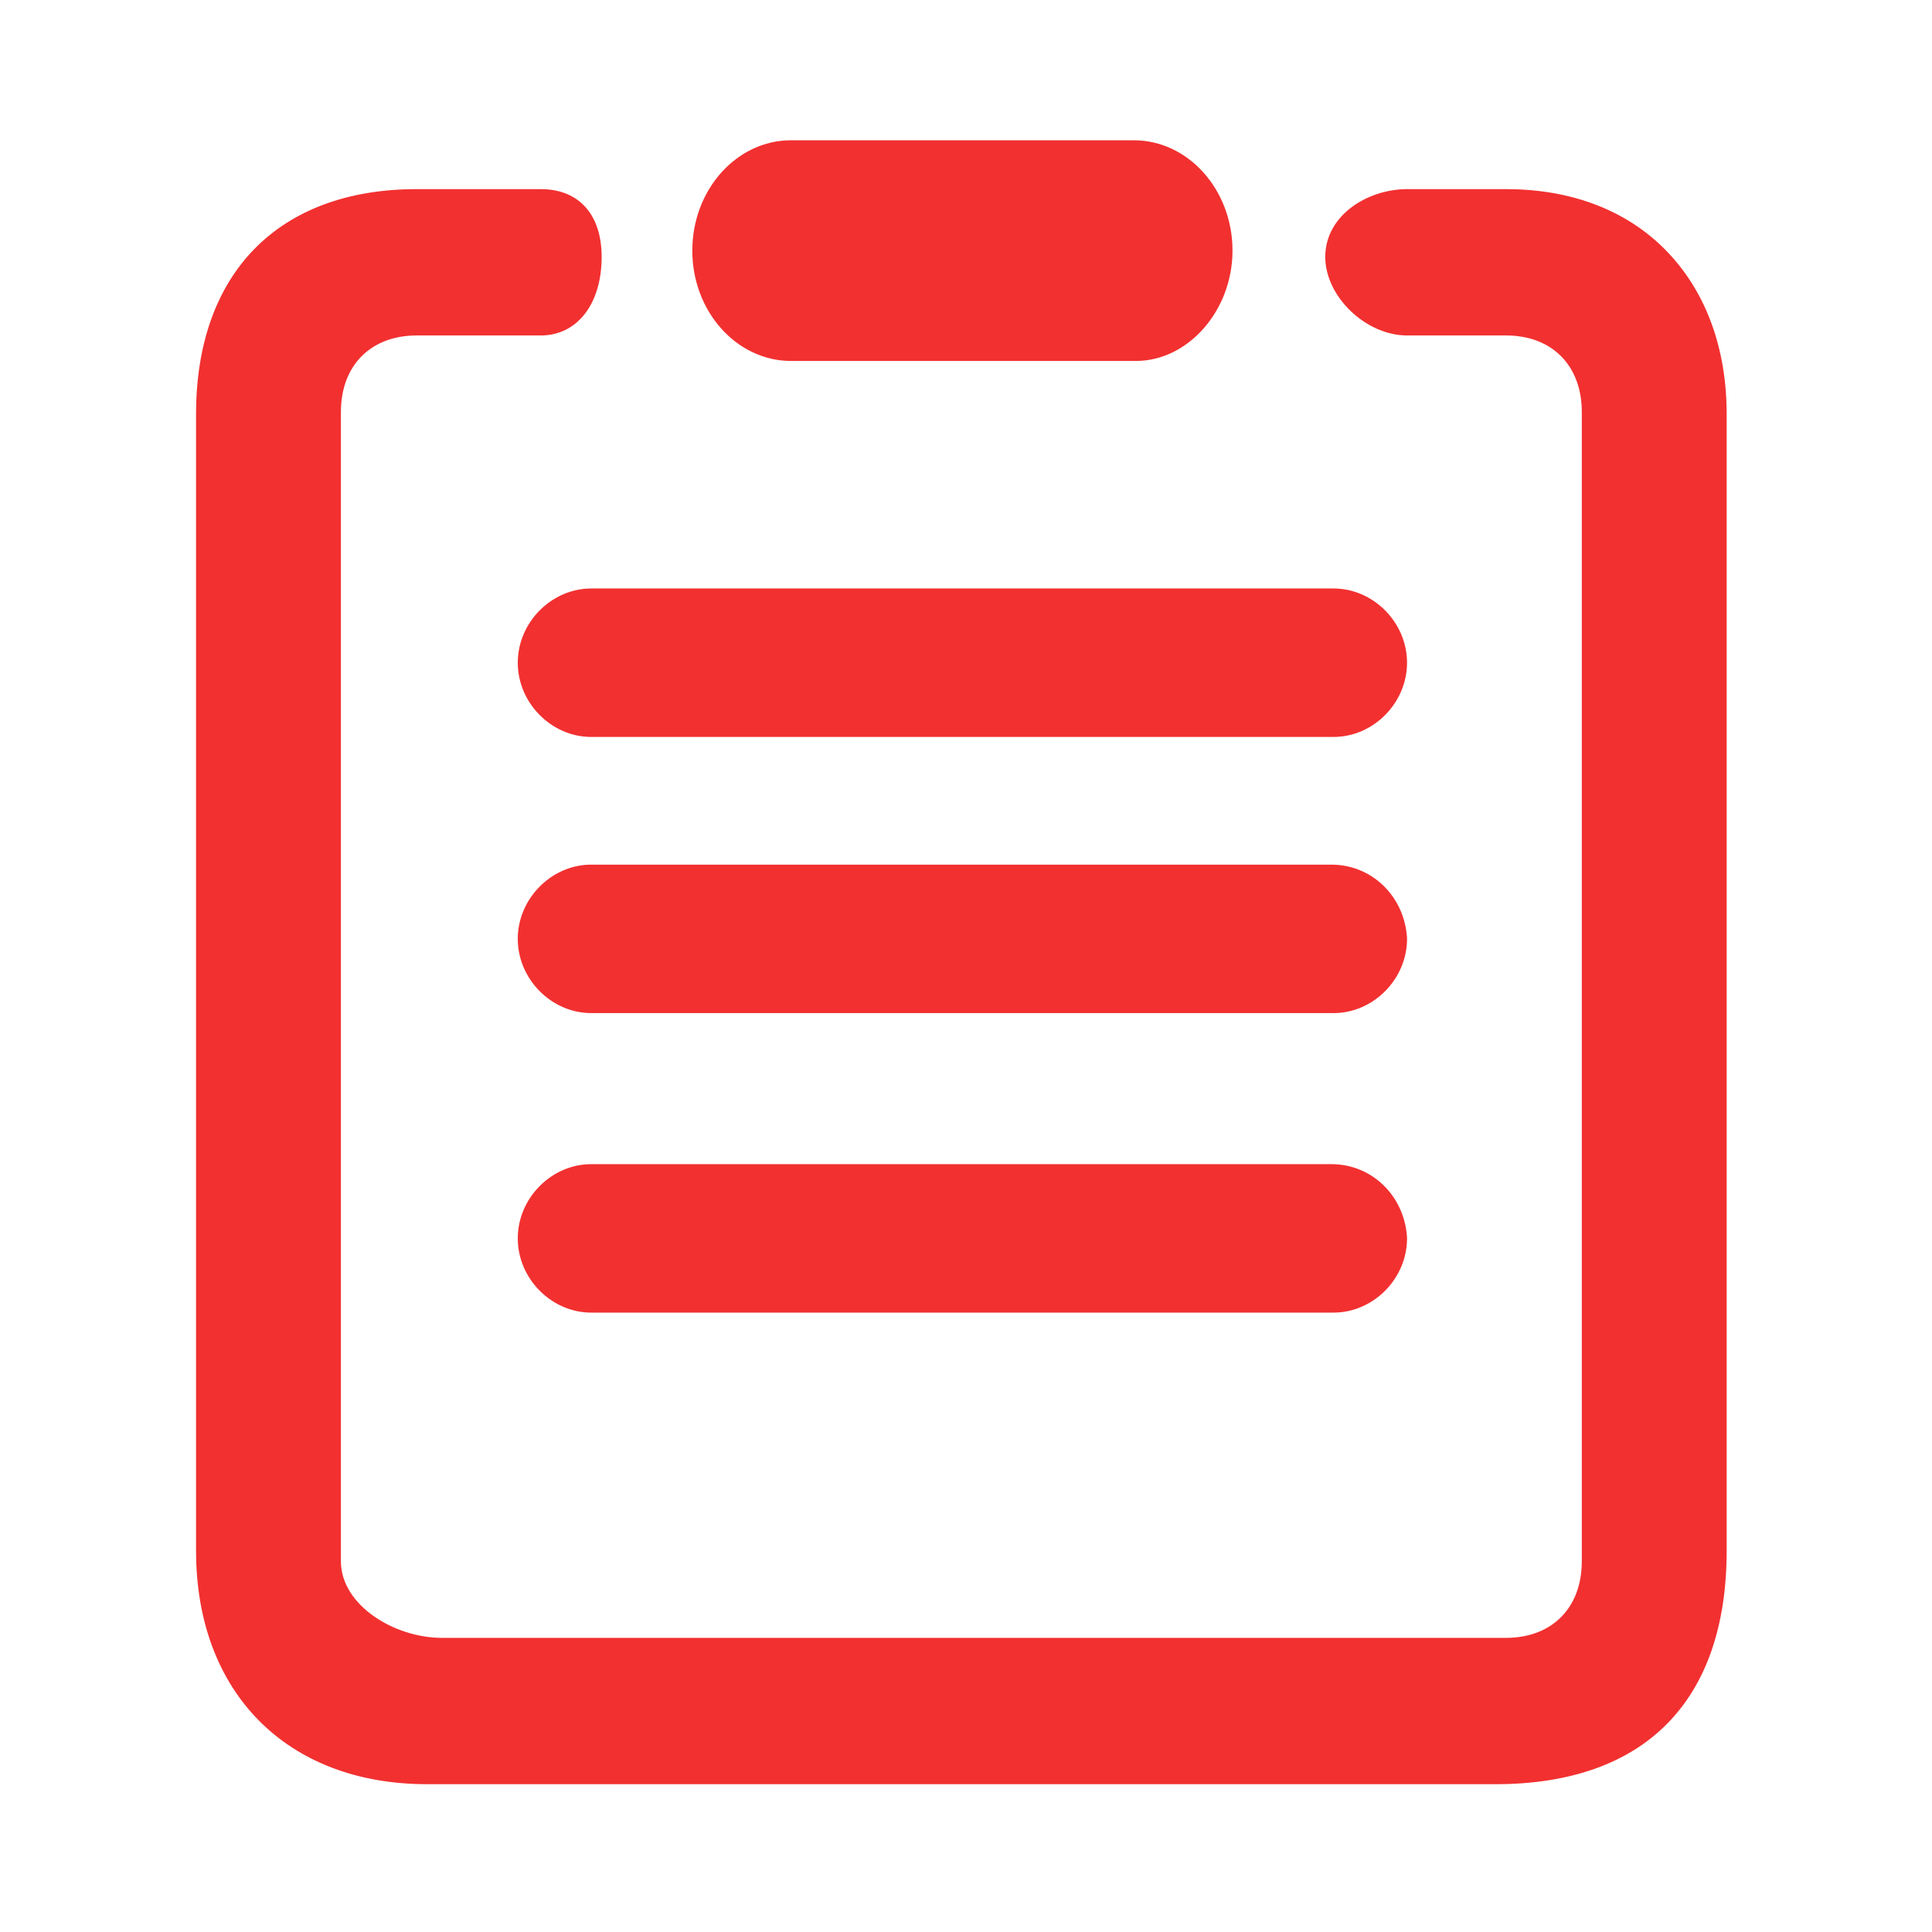
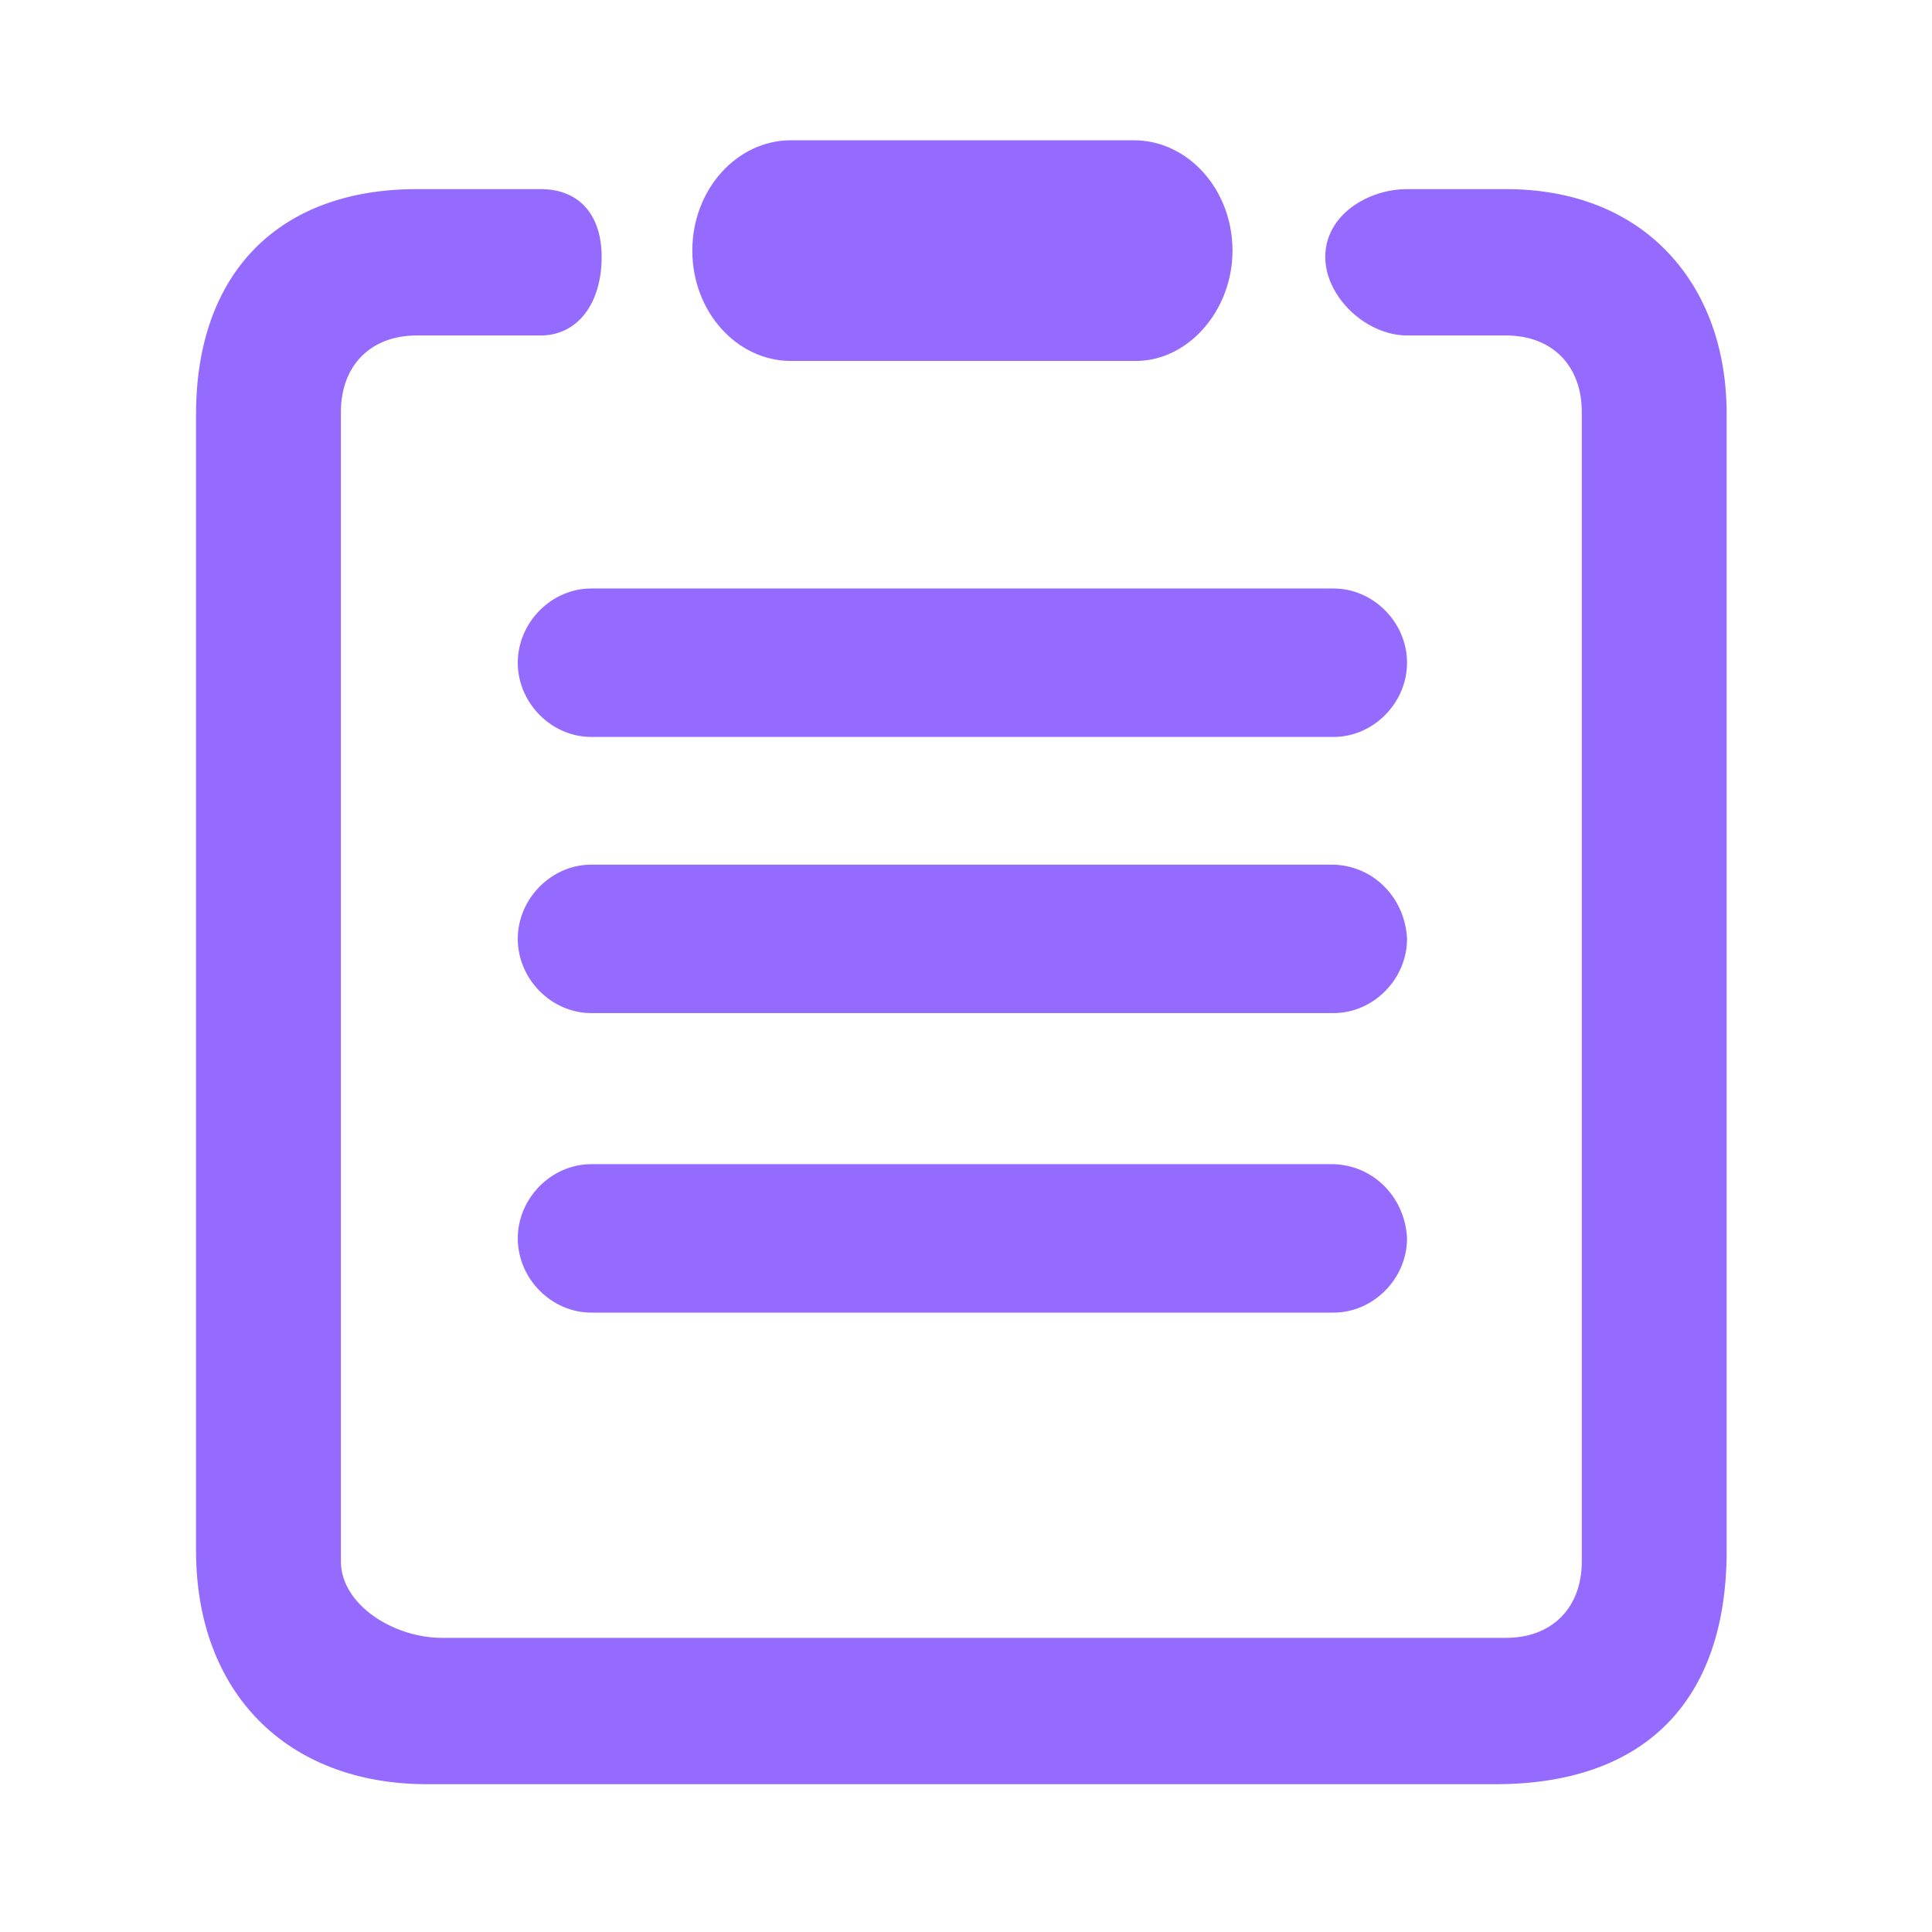
- <svg xmlns="http://www.w3.org/2000/svg" t="1517470598230" class="icon" style="" viewBox="0 0 1024 1024" version="1.1" p-id="8731" width="28" height="28">
+ <svg xmlns="http://www.w3.org/2000/svg" t="1519442676877" class="icon" style="" viewBox="0 0 1024 1024" version="1.1" p-id="13658" width="28" height="28">
  <defs>
    <style type="text/css" />
  </defs>
-   <path d="M745.728 496.747c-1.548-21.933-18.755-38.468-40.032-38.468L313.372 458.278c-21.105 0-38.941 18.019-38.941 39.345 0 21.322 17.836 39.337 38.941 39.337l393.439 0c21.112 0 38.948-18.015 38.948-39.337L745.728 496.747z" p-id="8732" fill="#f23030" />
-   <path d="M419.26 191.314l182.786 0c27.755 0 51.205-26.783 51.205-58.485 0-32.247-23.473-58.482-52.323-58.482L419.26 74.347c-28.85 0-52.319 26.233-52.319 58.482S390.411 191.314 419.26 191.314z" p-id="8733" fill="#f23030" />
-   <path d="M706.81 311.909 313.372 311.909c-21.105 0-38.941 18.015-38.941 39.345 0 21.326 17.836 39.341 38.941 39.341l393.439 0c21.112 0 38.948-18.015 38.948-39.341C745.758 329.924 727.922 311.909 706.81 311.909z" p-id="8734" fill="#f23030" />
-   <path d="M705.697 617.027 313.372 617.027c-21.105 0-38.941 18.019-38.941 39.345 0 21.322 17.836 39.337 38.941 39.337l393.439 0c21.112 0 38.948-18.015 38.948-39.337l-0.031-0.877C744.18 633.564 726.972 617.027 705.697 617.027z" p-id="8735" fill="#f23030" />
-   <path d="M884.997 134.835c-20.917-22.63-50.931-34.593-86.794-34.593l-52.384 0c-20.875 0-43.403 13.752-43.403 35.962 0 20.994 21.498 41.598 43.403 41.598l52.384 0c24.411 0 40.187 15.933 40.187 40.596l0 609.109c0 24.663-15.777 40.596-40.187 40.596L234.243 868.102c-25.281 0-53.558-17.359-53.558-40.596L180.685 218.399c0-24.663 15.773-40.596 40.187-40.596l65.758 0c19.293 0 32.256-16.719 32.256-41.598 0-22.519-12.059-35.962-32.256-35.962l-65.758 0c-73.24 0-116.963 44.593-116.963 119.282l0 602.352c0 75.197 48.097 123.786 122.535 123.786l566.183 0c79.022 0 122.539-43.963 122.539-123.786L915.166 219.524C915.166 185.472 904.736 156.187 884.997 134.835z" p-id="8736" fill="#f23030" />
+   <path d="M745.728 496.747c-1.548-21.933-18.755-38.468-40.032-38.468L313.372 458.278c-21.105 0-38.941 18.019-38.941 39.345 0 21.322 17.836 39.337 38.941 39.337l393.439 0c21.112 0 38.948-18.015 38.948-39.337L745.728 496.747z" p-id="13659" fill="#956bff" />
+   <path d="M419.26 191.314l182.786 0c27.755 0 51.205-26.783 51.205-58.485 0-32.247-23.473-58.482-52.323-58.482L419.26 74.347c-28.85 0-52.319 26.233-52.319 58.482S390.411 191.314 419.26 191.314z" p-id="13660" fill="#956bff" />
+   <path d="M706.81 311.909 313.372 311.909c-21.105 0-38.941 18.015-38.941 39.345 0 21.326 17.836 39.341 38.941 39.341l393.439 0c21.112 0 38.948-18.015 38.948-39.341C745.758 329.924 727.922 311.909 706.81 311.909z" p-id="13661" fill="#956bff" />
+   <path d="M705.697 617.027 313.372 617.027c-21.105 0-38.941 18.019-38.941 39.345 0 21.322 17.836 39.337 38.941 39.337l393.439 0c21.112 0 38.948-18.015 38.948-39.337l-0.031-0.877C744.18 633.564 726.972 617.027 705.697 617.027z" p-id="13662" fill="#956bff" />
+   <path d="M884.997 134.835c-20.917-22.63-50.931-34.593-86.794-34.593l-52.384 0c-20.875 0-43.403 13.752-43.403 35.962 0 20.994 21.498 41.598 43.403 41.598l52.384 0c24.411 0 40.187 15.933 40.187 40.596l0 609.109c0 24.663-15.777 40.596-40.187 40.596L234.243 868.102c-25.281 0-53.558-17.359-53.558-40.596L180.685 218.399c0-24.663 15.773-40.596 40.187-40.596l65.758 0c19.293 0 32.256-16.719 32.256-41.598 0-22.519-12.059-35.962-32.256-35.962l-65.758 0c-73.24 0-116.963 44.593-116.963 119.282l0 602.352c0 75.197 48.097 123.786 122.535 123.786l566.183 0c79.022 0 122.539-43.963 122.539-123.786L915.166 219.524C915.166 185.472 904.736 156.187 884.997 134.835z" p-id="13663" fill="#956bff" />
</svg>
